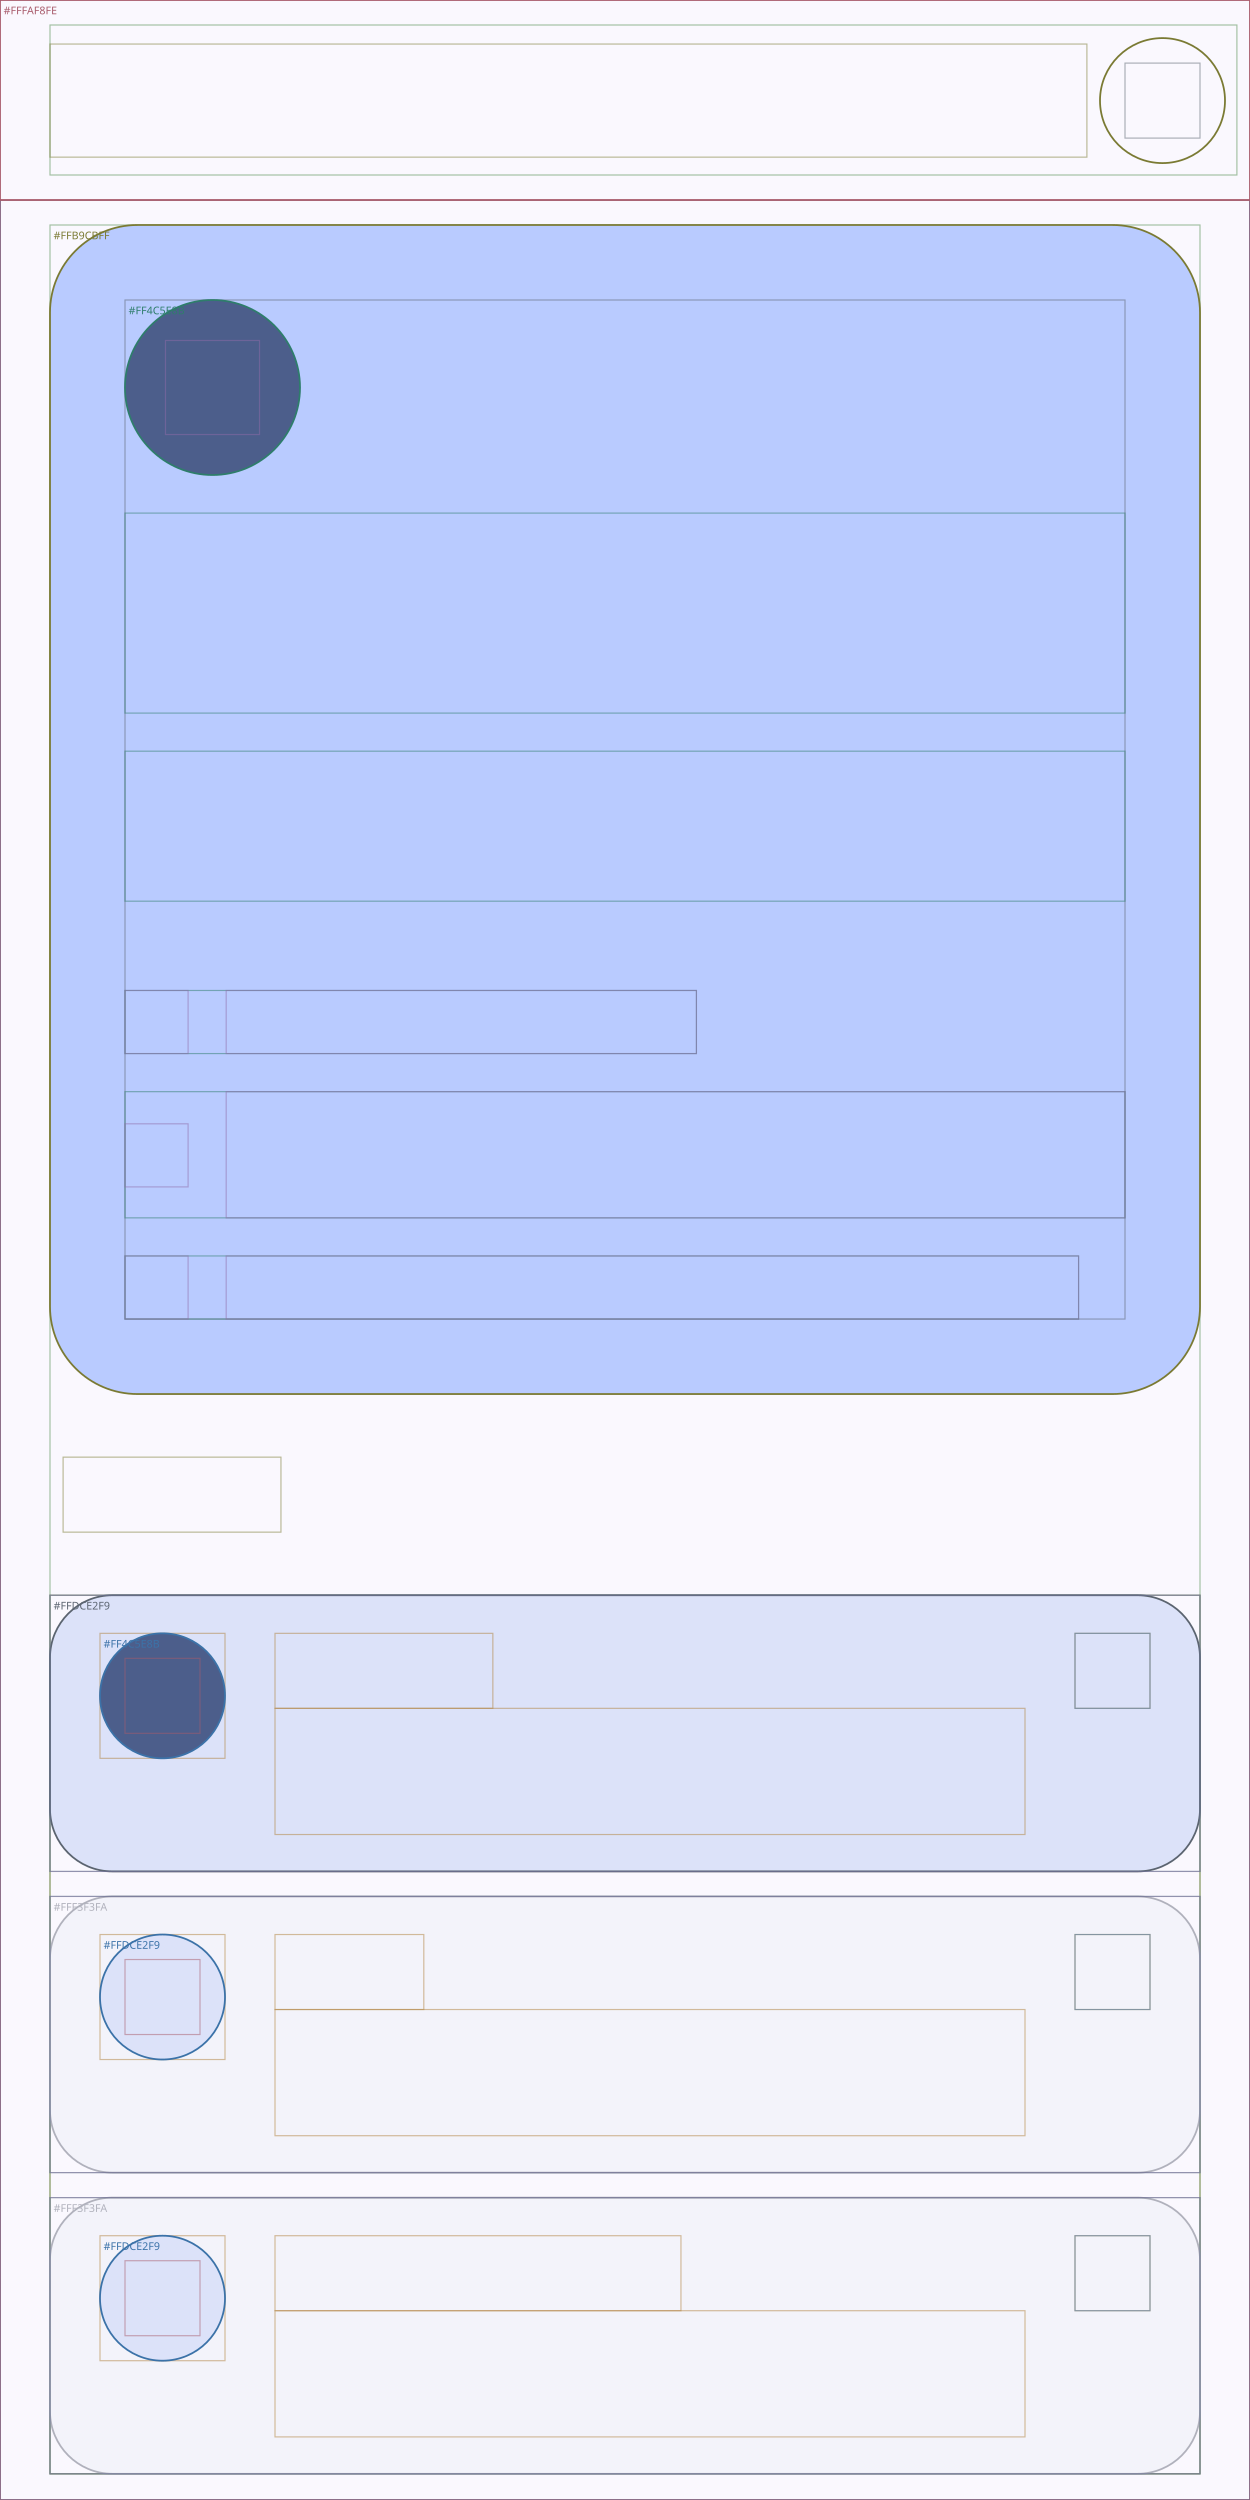
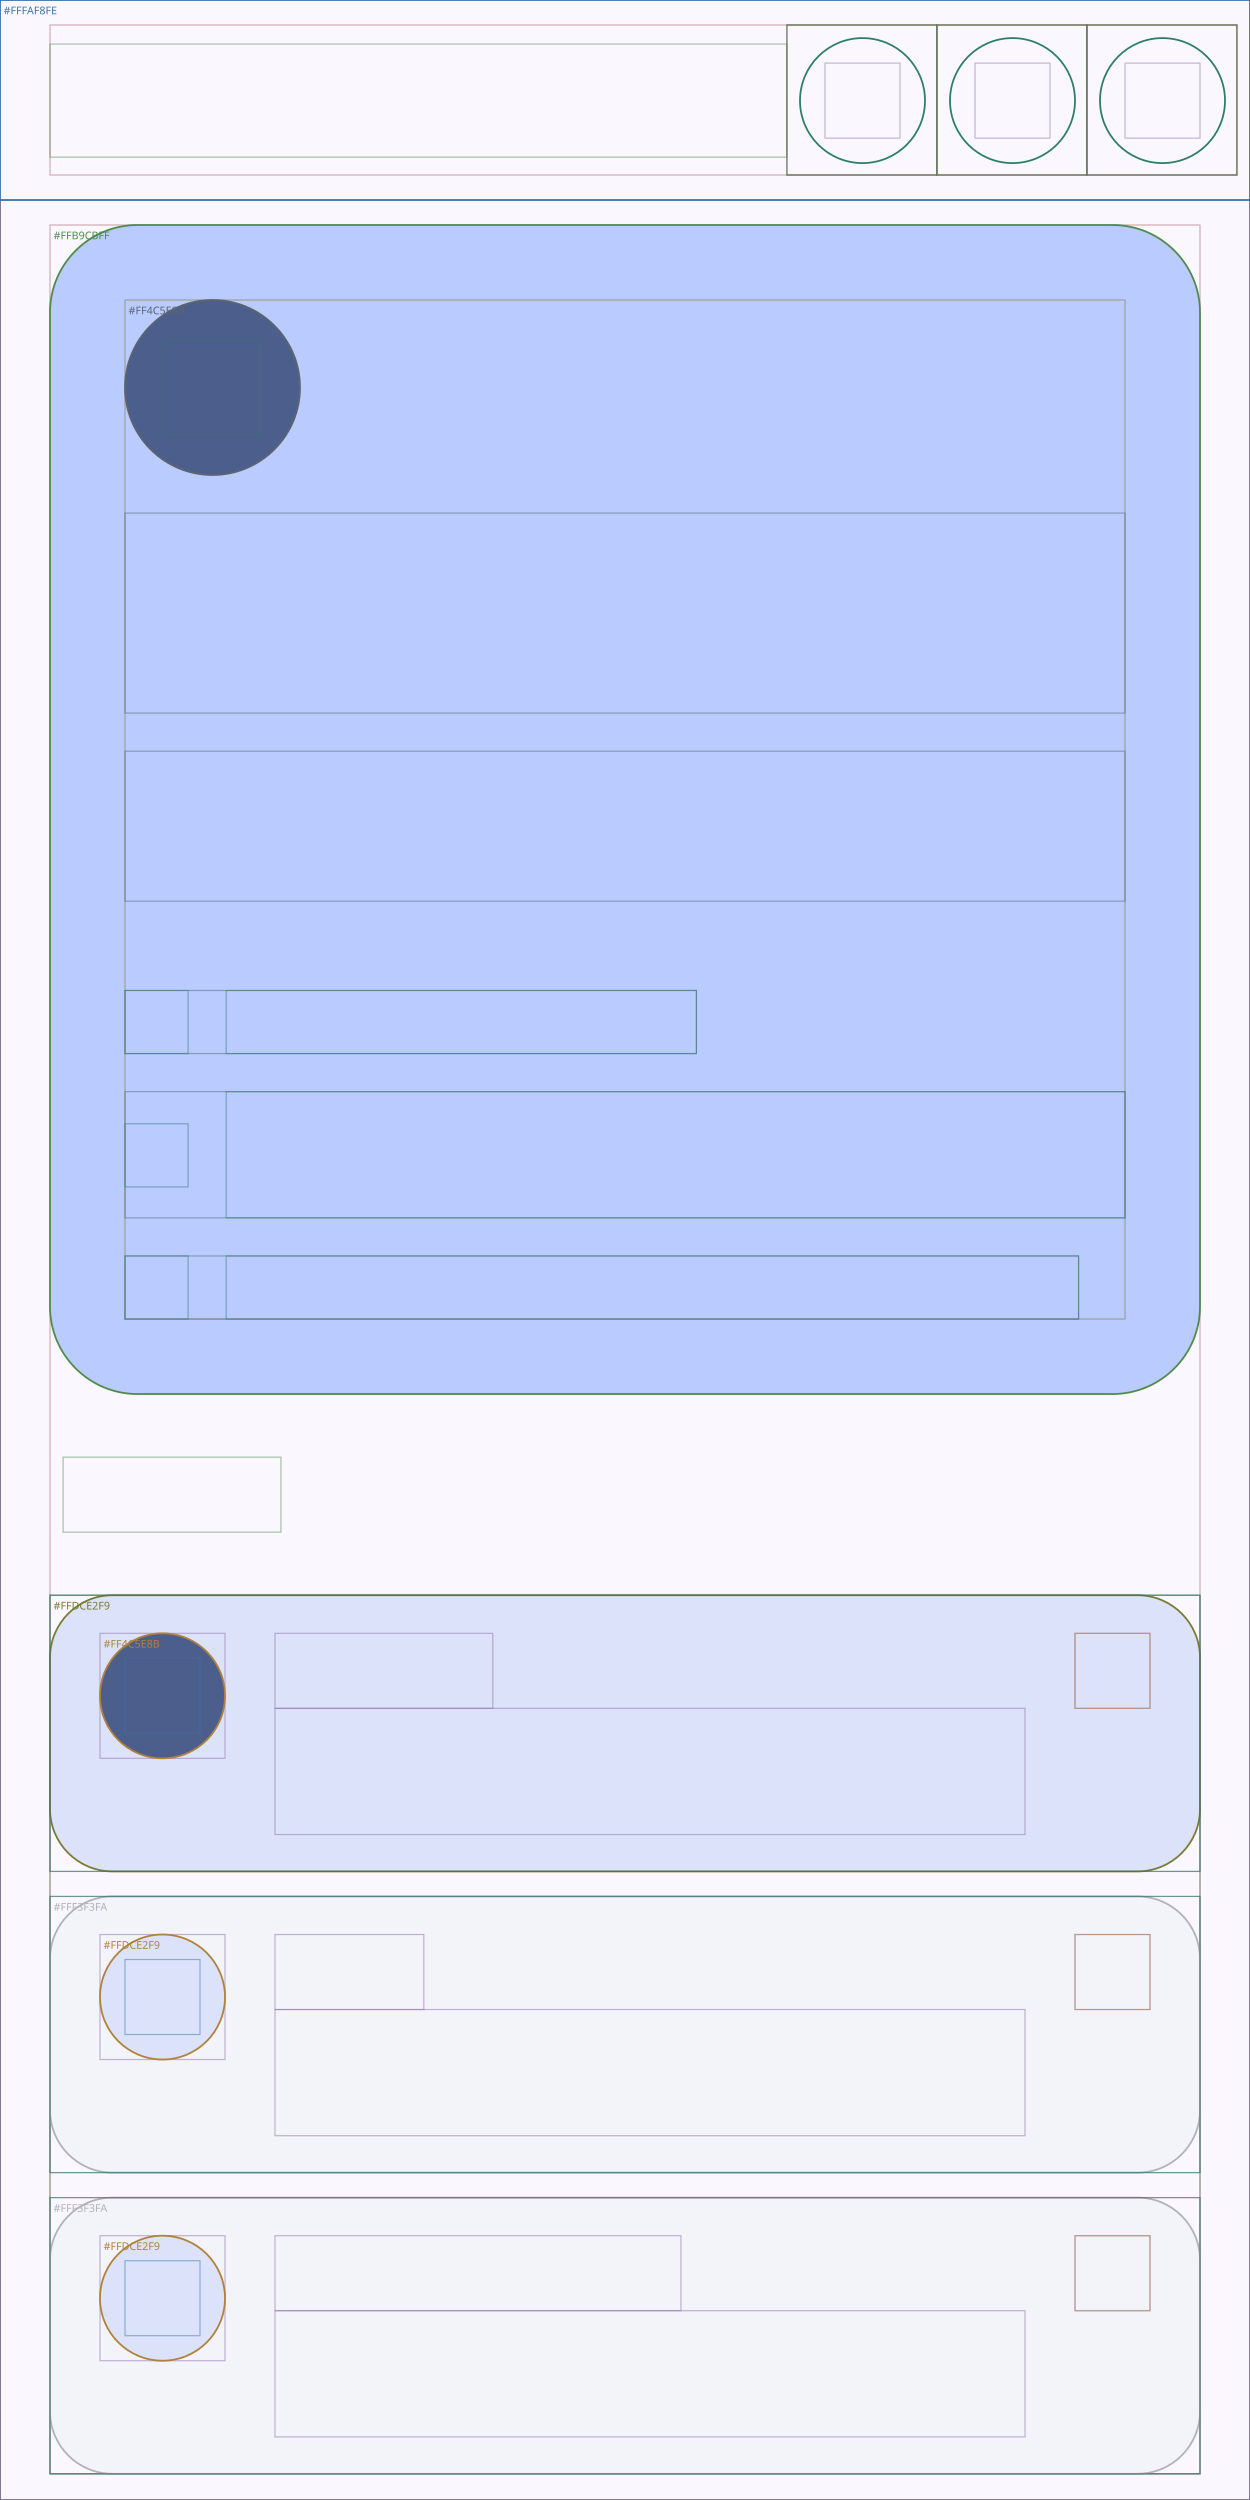
<svg xmlns="http://www.w3.org/2000/svg" viewBox="0 0 1050 2100" width="1050" height="2100" role="img" aria-label="Home/Empty layout wireframe">
  <rect width="1050" height="2100" fill="#ffffff" />
  <g>
    <rect x="0" y="0" width="1050" height="2100" fill="none" fill-opacity="0" stroke="#5B6470" stroke-width="1" stroke-opacity="0.5" />
  </g>
  <g>
    <rect x="0" y="0" width="1050" height="2100" fill="none" fill-opacity="0" stroke="#2E7D6B" stroke-width="1" stroke-opacity="0.5" />
  </g>
  <g>
    <rect x="0" y="0" width="1050" height="2100" fill="#FAF8FE" fill-opacity="1" stroke="#8E6BA8" stroke-width="1.5" stroke-opacity="1" />
    <text x="3" y="12" font-family="system-ui, sans-serif" font-size="9" fill="#8E6BA8">#FFFAF8FE</text>
  </g>
  <g>
    <rect x="0" y="0" width="1050" height="2100" fill="none" fill-opacity="0" stroke="#B0813B" stroke-width="1" stroke-opacity="0.5" />
  </g>
  <g>
-     <rect x="0" y="0" width="1050" height="2100" fill="none" fill-opacity="0" stroke="#3B72A8" stroke-width="1" stroke-opacity="0.5" />
-   </g>
-   <g>
-     <rect x="0" y="168" width="1050" height="1932" fill="none" fill-opacity="0" stroke="#A85B6B" stroke-width="1" stroke-opacity="0.5" />
-   </g>
-   <g>
-     <rect x="42" y="189" width="966" height="1889" fill="none" fill-opacity="0" stroke="#4F8A4A" stroke-width="1" stroke-opacity="0.5" />
-   </g>
-   <g>
-     <path d="M115.5,189 H934.5 A73.5,73.5 0 0 1 1008,262.5 V1097.5 A73.5,73.5 0 0 1 934.5,1171 H115.5 A73.5,73.5 0 0 1 42,1097.5 V262.5 A73.5,73.5 0 0 1 115.5,189 Z" fill="#B9CBFF" fill-opacity="1" stroke="#7A7A33" stroke-width="1.5" stroke-opacity="1" />
-     <text x="45" y="201" font-family="system-ui, sans-serif" font-size="9" fill="#7A7A33">#FFB9CBFF</text>
-   </g>
-   <g>
-     <rect x="105" y="252" width="840" height="856" fill="none" fill-opacity="0" stroke="#5B6470" stroke-width="1" stroke-opacity="0.5" />
-   </g>
-   <g>
-     <path d="M178.5,252 H178.5 A73.5,73.5 0 0 1 252,325.5 V325.5 A73.5,73.5 0 0 1 178.5,399 H178.5 A73.5,73.5 0 0 1 105,325.5 V325.5 A73.5,73.5 0 0 1 178.5,252 Z" fill="#4C5E8B" fill-opacity="1" stroke="#2E7D6B" stroke-width="1.5" stroke-opacity="1" />
-     <text x="108" y="264" font-family="system-ui, sans-serif" font-size="9" fill="#2E7D6B">#FF4C5E8B</text>
-   </g>
-   <g>
-     <rect x="139" y="286" width="79" height="79" fill="none" fill-opacity="0" stroke="#8E6BA8" stroke-width="1" stroke-opacity="0.5" />
-   </g>
-   <g>
-     <rect x="105" y="431" width="840" height="168" fill="none" fill-opacity="0" stroke="#2E7D6B" stroke-width="1" stroke-opacity="0.5" />
-   </g>
-   <g>
-     <rect x="105" y="631" width="840" height="126" fill="none" fill-opacity="0" stroke="#2E7D6B" stroke-width="1" stroke-opacity="0.5" />
-   </g>
-   <g>
-     <rect x="105" y="832" width="480" height="53" fill="none" fill-opacity="0" stroke="#2E7D6B" stroke-width="1" stroke-opacity="0.5" />
-   </g>
-   <g>
-     <rect x="105" y="832" width="53" height="53" fill="none" fill-opacity="0" stroke="#8E6BA8" stroke-width="1" stroke-opacity="0.5" />
-   </g>
-   <g>
-     <rect x="190" y="832" width="395" height="53" fill="none" fill-opacity="0" stroke="#8E6BA8" stroke-width="1" stroke-opacity="0.5" />
-   </g>
-   <g>
-     <rect x="105" y="917" width="840" height="106" fill="none" fill-opacity="0" stroke="#2E7D6B" stroke-width="1" stroke-opacity="0.5" />
-   </g>
-   <g>
-     <rect x="105" y="944" width="53" height="53" fill="none" fill-opacity="0" stroke="#8E6BA8" stroke-width="1" stroke-opacity="0.5" />
-   </g>
-   <g>
-     <rect x="190" y="917" width="755" height="106" fill="none" fill-opacity="0" stroke="#8E6BA8" stroke-width="1" stroke-opacity="0.5" />
-   </g>
-   <g>
-     <rect x="105" y="1055" width="801" height="53" fill="none" fill-opacity="0" stroke="#2E7D6B" stroke-width="1" stroke-opacity="0.5" />
-   </g>
-   <g>
-     <rect x="105" y="1055" width="53" height="53" fill="none" fill-opacity="0" stroke="#8E6BA8" stroke-width="1" stroke-opacity="0.5" />
-   </g>
-   <g>
-     <rect x="190" y="1055" width="716" height="53" fill="none" fill-opacity="0" stroke="#8E6BA8" stroke-width="1" stroke-opacity="0.5" />
-   </g>
-   <g>
-     <rect x="53" y="1224" width="183" height="63" fill="none" fill-opacity="0" stroke="#7A7A33" stroke-width="1" stroke-opacity="0.5" />
-   </g>
-   <g>
-     <rect x="42" y="1340" width="966" height="738" fill="none" fill-opacity="0" stroke="#7A7A33" stroke-width="1" stroke-opacity="0.5" />
-   </g>
-   <g>
-     <path d="M94.5,1340 H955.5 A52.5,52.5 0 0 1 1008,1392.5 V1519.5 A52.5,52.5 0 0 1 955.5,1572 H94.5 A52.5,52.5 0 0 1 42,1519.5 V1392.5 A52.5,52.5 0 0 1 94.5,1340 Z" fill="#DCE2F9" fill-opacity="1" stroke="#5B6470" stroke-width="1.5" stroke-opacity="1" />
-     <text x="45" y="1352" font-family="system-ui, sans-serif" font-size="9" fill="#5B6470">#FFDCE2F9</text>
+     <rect x="0" y="168" width="1050" height="1932" fill="none" fill-opacity="0" stroke="#3B72A8" stroke-width="1" stroke-opacity="0.5" />
+   </g>
+   <g>
+     <rect x="42" y="189" width="966" height="1889" fill="none" fill-opacity="0" stroke="#A85B6B" stroke-width="1" stroke-opacity="0.5" />
+   </g>
+   <g>
+     <path d="M115.5,189 H934.5 A73.5,73.5 0 0 1 1008,262.5 V1097.5 A73.5,73.5 0 0 1 934.5,1171 H115.5 A73.5,73.5 0 0 1 42,1097.5 V262.5 A73.5,73.5 0 0 1 115.5,189 Z" fill="#B9CBFF" fill-opacity="1" stroke="#4F8A4A" stroke-width="1.5" stroke-opacity="1" />
+     <text x="45" y="201" font-family="system-ui, sans-serif" font-size="9" fill="#4F8A4A">#FFB9CBFF</text>
+   </g>
+   <g>
+     <rect x="105" y="252" width="840" height="856" fill="none" fill-opacity="0" stroke="#7A7A33" stroke-width="1" stroke-opacity="0.5" />
+   </g>
+   <g>
+     <path d="M178.5,252 H178.5 A73.5,73.5 0 0 1 252,325.5 V325.5 A73.5,73.5 0 0 1 178.5,399 H178.5 A73.5,73.5 0 0 1 105,325.5 V325.5 A73.5,73.5 0 0 1 178.5,252 Z" fill="#4C5E8B" fill-opacity="1" stroke="#5B6470" stroke-width="1.5" stroke-opacity="1" />
+     <text x="108" y="264" font-family="system-ui, sans-serif" font-size="9" fill="#5B6470">#FF4C5E8B</text>
+   </g>
+   <g>
+     <rect x="139" y="286" width="79" height="79" fill="none" fill-opacity="0" stroke="#2E7D6B" stroke-width="1" stroke-opacity="0.5" />
+   </g>
+   <g>
+     <rect x="105" y="431" width="840" height="168" fill="none" fill-opacity="0" stroke="#5B6470" stroke-width="1" stroke-opacity="0.5" />
+   </g>
+   <g>
+     <rect x="105" y="631" width="840" height="126" fill="none" fill-opacity="0" stroke="#5B6470" stroke-width="1" stroke-opacity="0.5" />
+   </g>
+   <g>
+     <rect x="105" y="832" width="480" height="53" fill="none" fill-opacity="0" stroke="#5B6470" stroke-width="1" stroke-opacity="0.5" />
+   </g>
+   <g>
+     <rect x="105" y="832" width="53" height="53" fill="none" fill-opacity="0" stroke="#2E7D6B" stroke-width="1" stroke-opacity="0.5" />
+   </g>
+   <g>
+     <rect x="190" y="832" width="395" height="53" fill="none" fill-opacity="0" stroke="#2E7D6B" stroke-width="1" stroke-opacity="0.5" />
+   </g>
+   <g>
+     <rect x="105" y="917" width="840" height="106" fill="none" fill-opacity="0" stroke="#5B6470" stroke-width="1" stroke-opacity="0.5" />
+   </g>
+   <g>
+     <rect x="105" y="944" width="53" height="53" fill="none" fill-opacity="0" stroke="#2E7D6B" stroke-width="1" stroke-opacity="0.5" />
+   </g>
+   <g>
+     <rect x="190" y="917" width="755" height="106" fill="none" fill-opacity="0" stroke="#2E7D6B" stroke-width="1" stroke-opacity="0.5" />
+   </g>
+   <g>
+     <rect x="105" y="1055" width="801" height="53" fill="none" fill-opacity="0" stroke="#5B6470" stroke-width="1" stroke-opacity="0.5" />
+   </g>
+   <g>
+     <rect x="105" y="1055" width="53" height="53" fill="none" fill-opacity="0" stroke="#2E7D6B" stroke-width="1" stroke-opacity="0.5" />
+   </g>
+   <g>
+     <rect x="190" y="1055" width="716" height="53" fill="none" fill-opacity="0" stroke="#2E7D6B" stroke-width="1" stroke-opacity="0.5" />
+   </g>
+   <g>
+     <rect x="53" y="1224" width="183" height="63" fill="none" fill-opacity="0" stroke="#4F8A4A" stroke-width="1" stroke-opacity="0.5" />
+   </g>
+   <g>
+     <rect x="42" y="1340" width="966" height="738" fill="none" fill-opacity="0" stroke="#4F8A4A" stroke-width="1" stroke-opacity="0.5" />
+   </g>
+   <g>
+     <path d="M94.5,1340 H955.5 A52.5,52.5 0 0 1 1008,1392.5 V1519.5 A52.5,52.5 0 0 1 955.5,1572 H94.5 A52.5,52.5 0 0 1 42,1519.5 V1392.5 A52.5,52.5 0 0 1 94.5,1340 Z" fill="#DCE2F9" fill-opacity="1" stroke="#7A7A33" stroke-width="1.5" stroke-opacity="1" />
+     <text x="45" y="1352" font-family="system-ui, sans-serif" font-size="9" fill="#7A7A33">#FFDCE2F9</text>
+   </g>
+   <g>
+     <rect x="42" y="1340" width="966" height="232" fill="none" fill-opacity="0" stroke="#5B6470" stroke-width="1" stroke-opacity="0.5" />
  </g>
  <g>
    <rect x="42" y="1340" width="966" height="232" fill="none" fill-opacity="0" stroke="#2E7D6B" stroke-width="1" stroke-opacity="0.5" />
  </g>
  <g>
-     <rect x="42" y="1340" width="966" height="232" fill="none" fill-opacity="0" stroke="#8E6BA8" stroke-width="1" stroke-opacity="0.5" />
-   </g>
-   <g>
-     <rect x="84" y="1372" width="105" height="105" fill="none" fill-opacity="0" stroke="#B0813B" stroke-width="1" stroke-opacity="0.5" />
-   </g>
-   <g>
-     <path d="M136.5,1372 H136.5 A52.5,52.5 0 0 1 189,1424.5 V1424.5 A52.5,52.5 0 0 1 136.5,1477 H136.5 A52.5,52.5 0 0 1 84,1424.5 V1424.5 A52.5,52.5 0 0 1 136.5,1372 Z" fill="#4C5E8B" fill-opacity="1" stroke="#3B72A8" stroke-width="1.5" stroke-opacity="1" />
-     <text x="87" y="1384" font-family="system-ui, sans-serif" font-size="9" fill="#3B72A8">#FF4C5E8B</text>
-   </g>
-   <g>
-     <rect x="105" y="1393" width="63" height="63" fill="none" fill-opacity="0" stroke="#A85B6B" stroke-width="1" stroke-opacity="0.5" />
-   </g>
-   <g>
-     <rect x="231" y="1372" width="183" height="63" fill="none" fill-opacity="0" stroke="#B0813B" stroke-width="1" stroke-opacity="0.5" />
-   </g>
-   <g>
-     <rect x="231" y="1435" width="630" height="106" fill="none" fill-opacity="0" stroke="#B0813B" stroke-width="1" stroke-opacity="0.5" />
+     <rect x="84" y="1372" width="105" height="105" fill="none" fill-opacity="0" stroke="#8E6BA8" stroke-width="1" stroke-opacity="0.5" />
+   </g>
+   <g>
+     <path d="M136.5,1372 H136.5 A52.5,52.5 0 0 1 189,1424.5 V1424.5 A52.5,52.5 0 0 1 136.5,1477 H136.5 A52.5,52.5 0 0 1 84,1424.5 V1424.5 A52.5,52.5 0 0 1 136.5,1372 Z" fill="#4C5E8B" fill-opacity="1" stroke="#B0813B" stroke-width="1.5" stroke-opacity="1" />
+     <text x="87" y="1384" font-family="system-ui, sans-serif" font-size="9" fill="#B0813B">#FF4C5E8B</text>
+   </g>
+   <g>
+     <rect x="105" y="1393" width="63" height="63" fill="none" fill-opacity="0" stroke="#3B72A8" stroke-width="1" stroke-opacity="0.5" />
+   </g>
+   <g>
+     <rect x="231" y="1372" width="183" height="63" fill="none" fill-opacity="0" stroke="#8E6BA8" stroke-width="1" stroke-opacity="0.5" />
+   </g>
+   <g>
+     <rect x="231" y="1435" width="630" height="106" fill="none" fill-opacity="0" stroke="#8E6BA8" stroke-width="1" stroke-opacity="0.5" />
+   </g>
+   <g>
+     <rect x="903" y="1372" width="63" height="63" fill="none" fill-opacity="0" stroke="#8E6BA8" stroke-width="1" stroke-opacity="0.5" />
  </g>
  <g>
    <rect x="903" y="1372" width="63" height="63" fill="none" fill-opacity="0" stroke="#B0813B" stroke-width="1" stroke-opacity="0.5" />
-   </g>
-   <g>
-     <rect x="903" y="1372" width="63" height="63" fill="none" fill-opacity="0" stroke="#3B72A8" stroke-width="1" stroke-opacity="0.5" />
  </g>
  <g>
    <path d="M94.5,1593 H955.5 A52.5,52.5 0 0 1 1008,1645.5 V1772.5 A52.5,52.5 0 0 1 955.5,1825 H94.5 A52.5,52.5 0 0 1 42,1772.5 V1645.5 A52.5,52.5 0 0 1 94.5,1593 Z" fill="#F3F3FA" fill-opacity="1" stroke="#B0B1BC" stroke-width="1.5" stroke-opacity="1" />
    <text x="45" y="1605" font-family="system-ui, sans-serif" font-size="9" fill="#B0B1BC">#FFF3F3FA</text>
  </g>
  <g>
+     <rect x="42" y="1593" width="966" height="232" fill="none" fill-opacity="0" stroke="#5B6470" stroke-width="1" stroke-opacity="0.5" />
+   </g>
+   <g>
    <rect x="42" y="1593" width="966" height="232" fill="none" fill-opacity="0" stroke="#2E7D6B" stroke-width="1" stroke-opacity="0.5" />
  </g>
  <g>
-     <rect x="42" y="1593" width="966" height="232" fill="none" fill-opacity="0" stroke="#8E6BA8" stroke-width="1" stroke-opacity="0.5" />
-   </g>
-   <g>
-     <rect x="84" y="1625" width="105" height="105" fill="none" fill-opacity="0" stroke="#B0813B" stroke-width="1" stroke-opacity="0.5" />
-   </g>
-   <g>
-     <path d="M136.5,1625 H136.5 A52.5,52.5 0 0 1 189,1677.5 V1677.5 A52.5,52.5 0 0 1 136.5,1730 H136.5 A52.5,52.5 0 0 1 84,1677.5 V1677.5 A52.5,52.5 0 0 1 136.5,1625 Z" fill="#DCE2F9" fill-opacity="1" stroke="#3B72A8" stroke-width="1.5" stroke-opacity="1" />
-     <text x="87" y="1637" font-family="system-ui, sans-serif" font-size="9" fill="#3B72A8">#FFDCE2F9</text>
-   </g>
-   <g>
-     <rect x="105" y="1646" width="63" height="63" fill="none" fill-opacity="0" stroke="#A85B6B" stroke-width="1" stroke-opacity="0.5" />
-   </g>
-   <g>
-     <rect x="231" y="1625" width="125" height="63" fill="none" fill-opacity="0" stroke="#B0813B" stroke-width="1" stroke-opacity="0.5" />
-   </g>
-   <g>
-     <rect x="231" y="1688" width="630" height="106" fill="none" fill-opacity="0" stroke="#B0813B" stroke-width="1" stroke-opacity="0.5" />
+     <rect x="84" y="1625" width="105" height="105" fill="none" fill-opacity="0" stroke="#8E6BA8" stroke-width="1" stroke-opacity="0.5" />
+   </g>
+   <g>
+     <path d="M136.5,1625 H136.5 A52.5,52.5 0 0 1 189,1677.5 V1677.5 A52.5,52.5 0 0 1 136.5,1730 H136.5 A52.5,52.5 0 0 1 84,1677.5 V1677.5 A52.5,52.5 0 0 1 136.5,1625 Z" fill="#DCE2F9" fill-opacity="1" stroke="#B0813B" stroke-width="1.5" stroke-opacity="1" />
+     <text x="87" y="1637" font-family="system-ui, sans-serif" font-size="9" fill="#B0813B">#FFDCE2F9</text>
+   </g>
+   <g>
+     <rect x="105" y="1646" width="63" height="63" fill="none" fill-opacity="0" stroke="#3B72A8" stroke-width="1" stroke-opacity="0.5" />
+   </g>
+   <g>
+     <rect x="231" y="1625" width="125" height="63" fill="none" fill-opacity="0" stroke="#8E6BA8" stroke-width="1" stroke-opacity="0.5" />
+   </g>
+   <g>
+     <rect x="231" y="1688" width="630" height="106" fill="none" fill-opacity="0" stroke="#8E6BA8" stroke-width="1" stroke-opacity="0.5" />
+   </g>
+   <g>
+     <rect x="903" y="1625" width="63" height="63" fill="none" fill-opacity="0" stroke="#8E6BA8" stroke-width="1" stroke-opacity="0.5" />
  </g>
  <g>
    <rect x="903" y="1625" width="63" height="63" fill="none" fill-opacity="0" stroke="#B0813B" stroke-width="1" stroke-opacity="0.5" />
-   </g>
-   <g>
-     <rect x="903" y="1625" width="63" height="63" fill="none" fill-opacity="0" stroke="#3B72A8" stroke-width="1" stroke-opacity="0.5" />
  </g>
  <g>
    <path d="M94.5,1846 H955.5 A52.5,52.5 0 0 1 1008,1898.5 V2025.5 A52.5,52.5 0 0 1 955.5,2078 H94.5 A52.5,52.5 0 0 1 42,2025.5 V1898.5 A52.5,52.5 0 0 1 94.5,1846 Z" fill="#F3F3FA" fill-opacity="1" stroke="#B0B1BC" stroke-width="1.5" stroke-opacity="1" />
    <text x="45" y="1858" font-family="system-ui, sans-serif" font-size="9" fill="#B0B1BC">#FFF3F3FA</text>
  </g>
  <g>
+     <rect x="42" y="1846" width="966" height="232" fill="none" fill-opacity="0" stroke="#5B6470" stroke-width="1" stroke-opacity="0.5" />
+   </g>
+   <g>
    <rect x="42" y="1846" width="966" height="232" fill="none" fill-opacity="0" stroke="#2E7D6B" stroke-width="1" stroke-opacity="0.5" />
  </g>
  <g>
-     <rect x="42" y="1846" width="966" height="232" fill="none" fill-opacity="0" stroke="#8E6BA8" stroke-width="1" stroke-opacity="0.5" />
-   </g>
-   <g>
-     <rect x="84" y="1878" width="105" height="105" fill="none" fill-opacity="0" stroke="#B0813B" stroke-width="1" stroke-opacity="0.5" />
-   </g>
-   <g>
-     <path d="M136.5,1878 H136.5 A52.5,52.5 0 0 1 189,1930.5 V1930.5 A52.5,52.5 0 0 1 136.5,1983 H136.5 A52.5,52.5 0 0 1 84,1930.5 V1930.5 A52.5,52.5 0 0 1 136.5,1878 Z" fill="#DCE2F9" fill-opacity="1" stroke="#3B72A8" stroke-width="1.5" stroke-opacity="1" />
-     <text x="87" y="1890" font-family="system-ui, sans-serif" font-size="9" fill="#3B72A8">#FFDCE2F9</text>
-   </g>
-   <g>
-     <rect x="105" y="1899" width="63" height="63" fill="none" fill-opacity="0" stroke="#A85B6B" stroke-width="1" stroke-opacity="0.5" />
-   </g>
-   <g>
-     <rect x="231" y="1878" width="341" height="63" fill="none" fill-opacity="0" stroke="#B0813B" stroke-width="1" stroke-opacity="0.5" />
-   </g>
-   <g>
-     <rect x="231" y="1941" width="630" height="106" fill="none" fill-opacity="0" stroke="#B0813B" stroke-width="1" stroke-opacity="0.5" />
+     <rect x="84" y="1878" width="105" height="105" fill="none" fill-opacity="0" stroke="#8E6BA8" stroke-width="1" stroke-opacity="0.5" />
+   </g>
+   <g>
+     <path d="M136.5,1878 H136.5 A52.5,52.5 0 0 1 189,1930.5 V1930.5 A52.5,52.5 0 0 1 136.5,1983 H136.5 A52.5,52.5 0 0 1 84,1930.5 V1930.5 A52.5,52.5 0 0 1 136.5,1878 Z" fill="#DCE2F9" fill-opacity="1" stroke="#B0813B" stroke-width="1.5" stroke-opacity="1" />
+     <text x="87" y="1890" font-family="system-ui, sans-serif" font-size="9" fill="#B0813B">#FFDCE2F9</text>
+   </g>
+   <g>
+     <rect x="105" y="1899" width="63" height="63" fill="none" fill-opacity="0" stroke="#3B72A8" stroke-width="1" stroke-opacity="0.5" />
+   </g>
+   <g>
+     <rect x="231" y="1878" width="341" height="63" fill="none" fill-opacity="0" stroke="#8E6BA8" stroke-width="1" stroke-opacity="0.5" />
+   </g>
+   <g>
+     <rect x="231" y="1941" width="630" height="106" fill="none" fill-opacity="0" stroke="#8E6BA8" stroke-width="1" stroke-opacity="0.5" />
+   </g>
+   <g>
+     <rect x="903" y="1878" width="63" height="63" fill="none" fill-opacity="0" stroke="#8E6BA8" stroke-width="1" stroke-opacity="0.5" />
  </g>
  <g>
    <rect x="903" y="1878" width="63" height="63" fill="none" fill-opacity="0" stroke="#B0813B" stroke-width="1" stroke-opacity="0.5" />
  </g>
  <g>
-     <rect x="903" y="1878" width="63" height="63" fill="none" fill-opacity="0" stroke="#3B72A8" stroke-width="1" stroke-opacity="0.5" />
-   </g>
-   <g>
-     <rect x="0" y="0" width="1050" height="168" fill="none" fill-opacity="0" stroke="#3B72A8" stroke-width="1" stroke-opacity="0.5" />
-   </g>
-   <g>
-     <rect x="0" y="0" width="1050" height="168" fill="#FAF8FE" fill-opacity="1" stroke="#A85B6B" stroke-width="1.5" stroke-opacity="1" />
-     <text x="3" y="12" font-family="system-ui, sans-serif" font-size="9" fill="#A85B6B">#FFFAF8FE</text>
-   </g>
-   <g>
-     <rect x="42" y="21" width="997" height="126" fill="none" fill-opacity="0" stroke="#4F8A4A" stroke-width="1" stroke-opacity="0.5" />
-   </g>
-   <g>
-     <rect x="42" y="37" width="871" height="95" fill="none" fill-opacity="0" stroke="#7A7A33" stroke-width="1" stroke-opacity="0.5" />
-   </g>
-   <g>
-     <path d="M976.5,32 H976.5 A52.5,52.5 0 0 1 1029,84.5 V84.5 A52.5,52.5 0 0 1 976.5,137 H976.5 A52.5,52.5 0 0 1 924,84.5 V84.5 A52.5,52.5 0 0 1 976.5,32 Z" fill="none" fill-opacity="0" stroke="#7A7A33" stroke-width="1.5" stroke-opacity="1" />
-   </g>
-   <g>
-     <rect x="945" y="53" width="63" height="63" fill="none" fill-opacity="0" stroke="#5B6470" stroke-width="1" stroke-opacity="0.5" />
+     <rect x="0" y="0" width="1050" height="168" fill="#FAF8FE" fill-opacity="1" stroke="#3B72A8" stroke-width="1.5" stroke-opacity="1" />
+     <text x="3" y="12" font-family="system-ui, sans-serif" font-size="9" fill="#3B72A8">#FFFAF8FE</text>
+   </g>
+   <g>
+     <rect x="42" y="21" width="997" height="126" fill="none" fill-opacity="0" stroke="#A85B6B" stroke-width="1" stroke-opacity="0.5" />
+   </g>
+   <g>
+     <rect x="42" y="37" width="619" height="95" fill="none" fill-opacity="0" stroke="#4F8A4A" stroke-width="1" stroke-opacity="0.5" />
+   </g>
+   <g>
+     <rect x="661" y="21" width="126" height="126" fill="none" fill-opacity="0" stroke="#4F8A4A" stroke-width="1" stroke-opacity="0.5" />
+   </g>
+   <g>
+     <rect x="661" y="21" width="126" height="126" fill="none" fill-opacity="0" stroke="#7A7A33" stroke-width="1" stroke-opacity="0.5" />
+   </g>
+   <g>
+     <rect x="661" y="21" width="126" height="126" fill="none" fill-opacity="0" stroke="#5B6470" stroke-width="1" stroke-opacity="0.5" />
+   </g>
+   <g>
+     <path d="M724.5,32 H724.5 A52.5,52.5 0 0 1 777,84.5 V84.5 A52.5,52.5 0 0 1 724.5,137 H724.5 A52.5,52.5 0 0 1 672,84.5 V84.5 A52.5,52.5 0 0 1 724.5,32 Z" fill="none" fill-opacity="0" stroke="#2E7D6B" stroke-width="1.5" stroke-opacity="1" />
+   </g>
+   <g>
+     <rect x="693" y="53" width="63" height="63" fill="none" fill-opacity="0" stroke="#8E6BA8" stroke-width="1" stroke-opacity="0.5" />
+   </g>
+   <g>
+     <rect x="787" y="21" width="126" height="126" fill="none" fill-opacity="0" stroke="#4F8A4A" stroke-width="1" stroke-opacity="0.5" />
+   </g>
+   <g>
+     <rect x="787" y="21" width="126" height="126" fill="none" fill-opacity="0" stroke="#7A7A33" stroke-width="1" stroke-opacity="0.5" />
+   </g>
+   <g>
+     <rect x="787" y="21" width="126" height="126" fill="none" fill-opacity="0" stroke="#5B6470" stroke-width="1" stroke-opacity="0.5" />
+   </g>
+   <g>
+     <path d="M850.5,32 H850.5 A52.5,52.5 0 0 1 903,84.5 V84.5 A52.5,52.5 0 0 1 850.5,137 H850.5 A52.5,52.5 0 0 1 798,84.5 V84.5 A52.5,52.5 0 0 1 850.5,32 Z" fill="none" fill-opacity="0" stroke="#2E7D6B" stroke-width="1.5" stroke-opacity="1" />
+   </g>
+   <g>
+     <rect x="819" y="53" width="63" height="63" fill="none" fill-opacity="0" stroke="#8E6BA8" stroke-width="1" stroke-opacity="0.5" />
+   </g>
+   <g>
+     <rect x="913" y="21" width="126" height="126" fill="none" fill-opacity="0" stroke="#4F8A4A" stroke-width="1" stroke-opacity="0.5" />
+   </g>
+   <g>
+     <rect x="913" y="21" width="126" height="126" fill="none" fill-opacity="0" stroke="#7A7A33" stroke-width="1" stroke-opacity="0.5" />
+   </g>
+   <g>
+     <rect x="913" y="21" width="126" height="126" fill="none" fill-opacity="0" stroke="#5B6470" stroke-width="1" stroke-opacity="0.5" />
+   </g>
+   <g>
+     <path d="M976.5,32 H976.5 A52.5,52.5 0 0 1 1029,84.5 V84.5 A52.5,52.5 0 0 1 976.5,137 H976.5 A52.5,52.5 0 0 1 924,84.5 V84.5 A52.5,52.5 0 0 1 976.5,32 Z" fill="none" fill-opacity="0" stroke="#2E7D6B" stroke-width="1.5" stroke-opacity="1" />
+   </g>
+   <g>
+     <rect x="945" y="53" width="63" height="63" fill="none" fill-opacity="0" stroke="#8E6BA8" stroke-width="1" stroke-opacity="0.5" />
  </g>
</svg>
